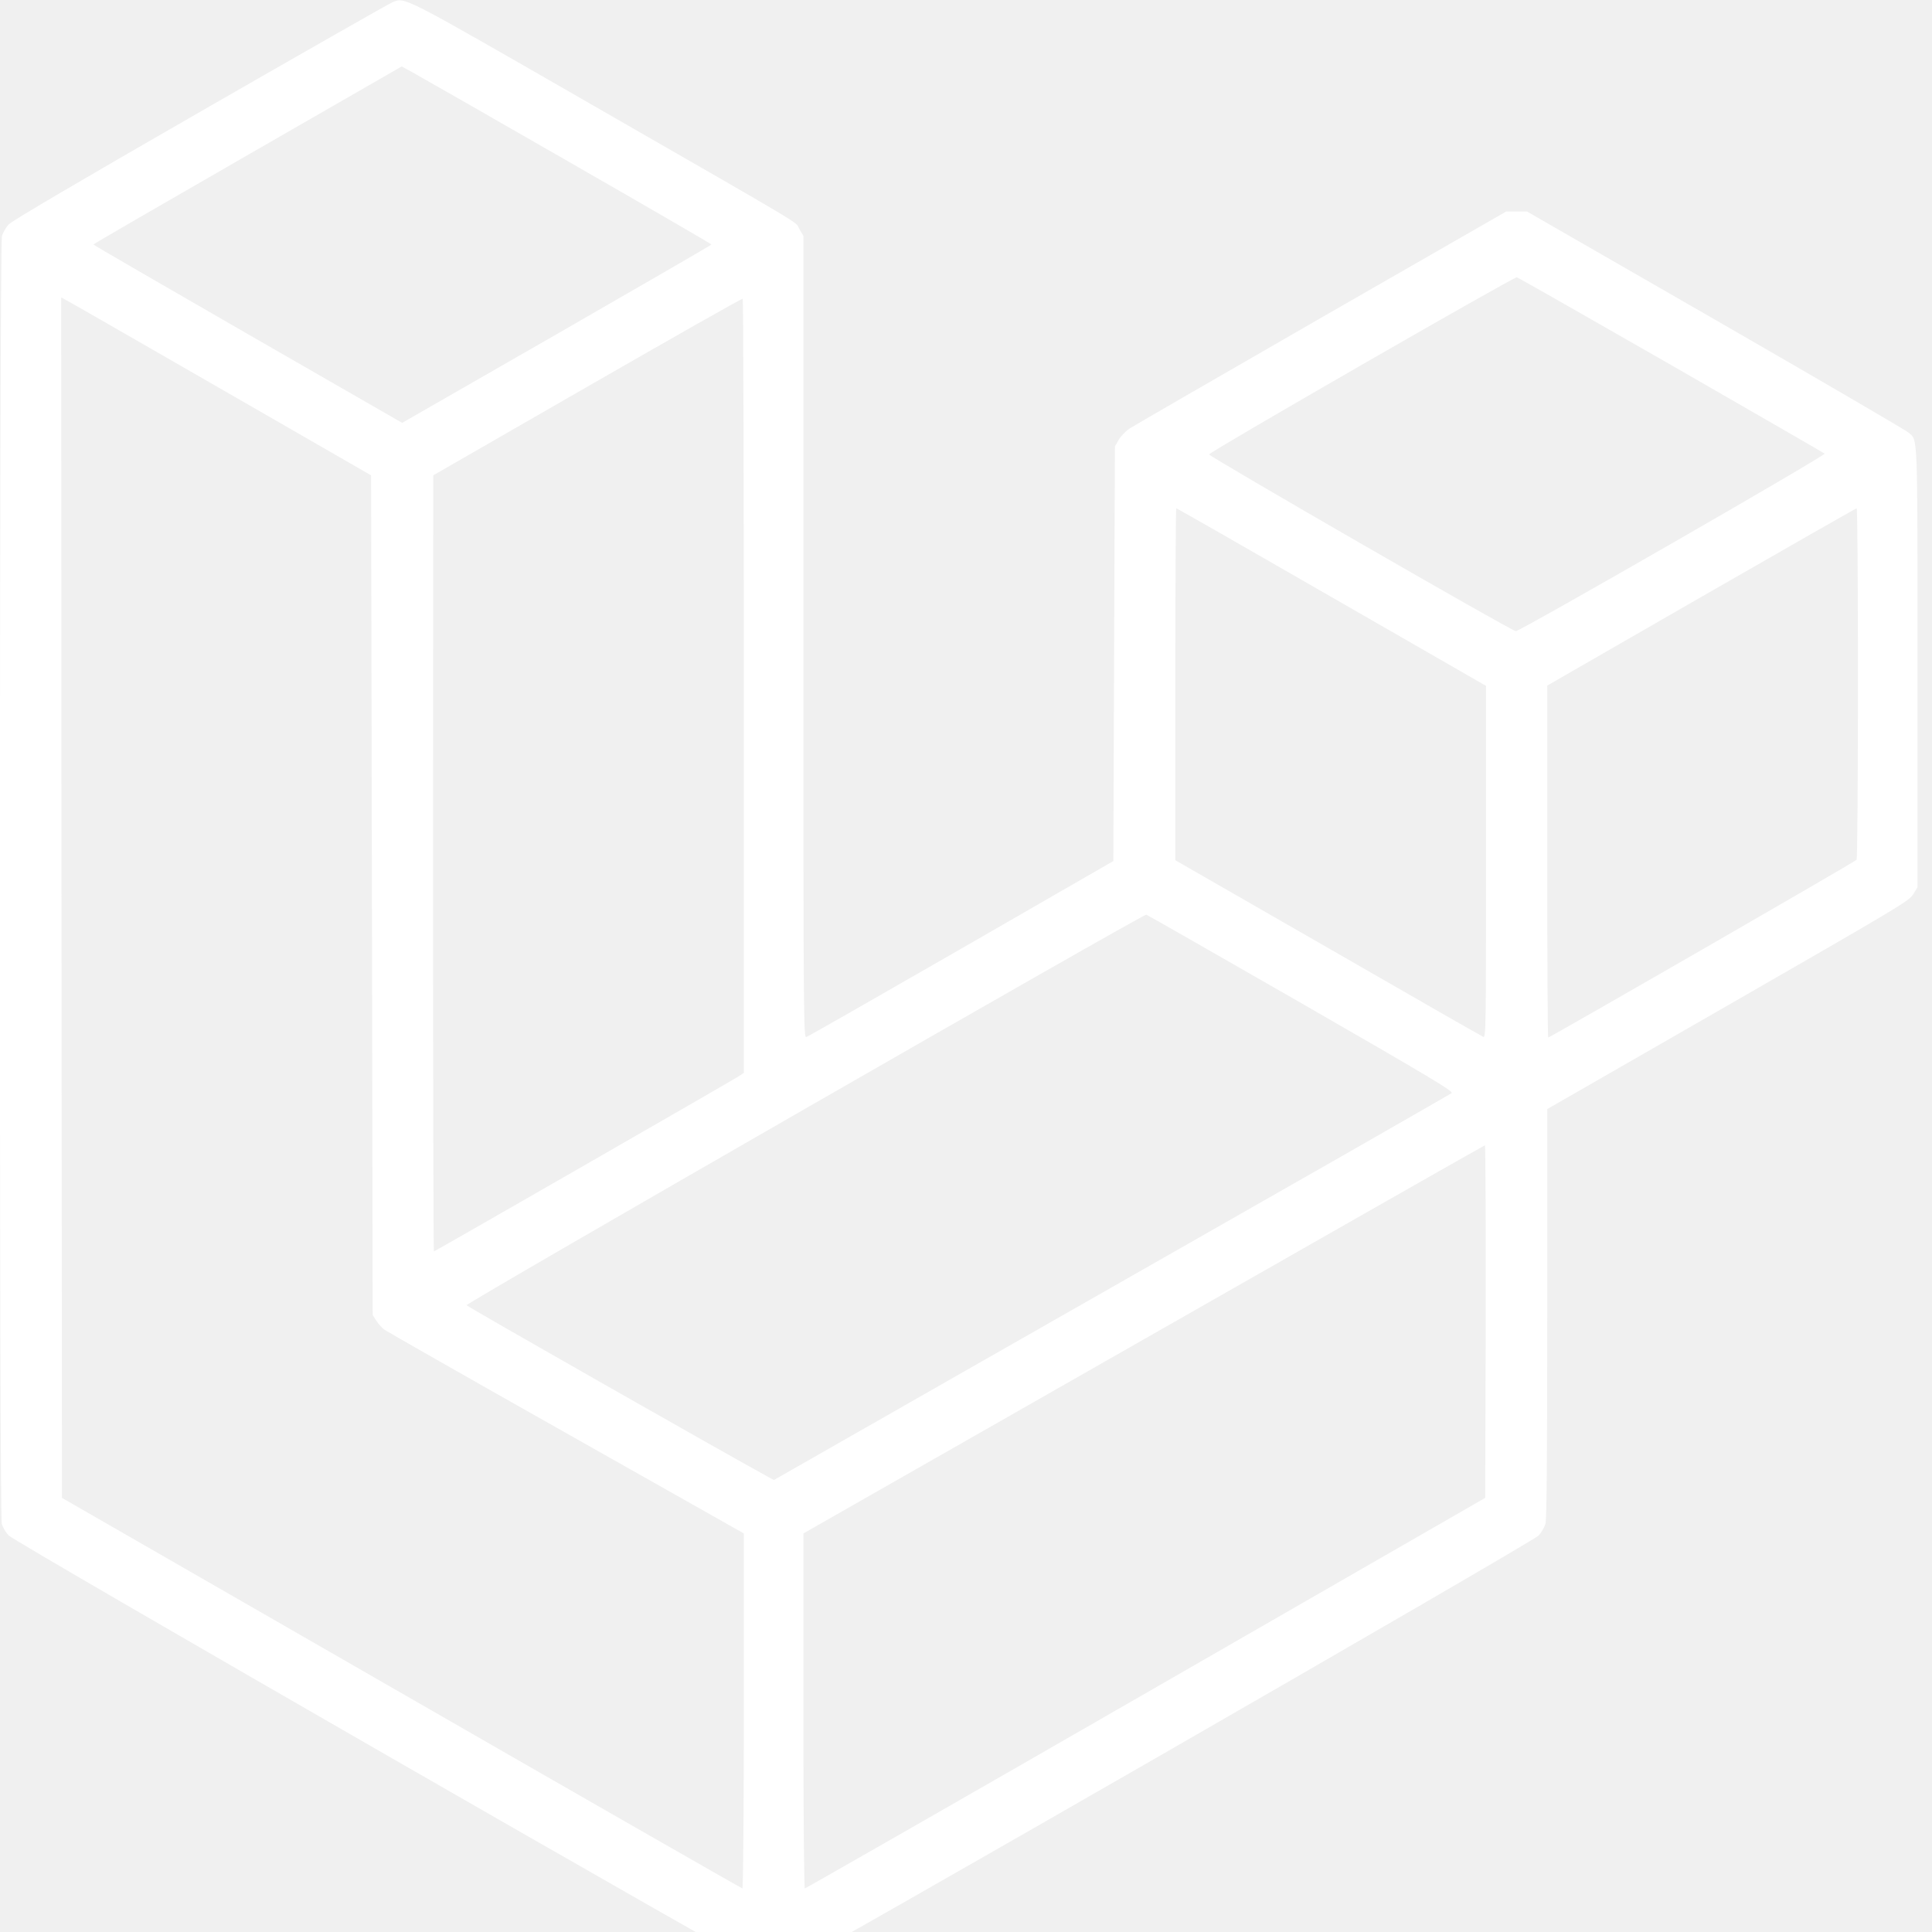
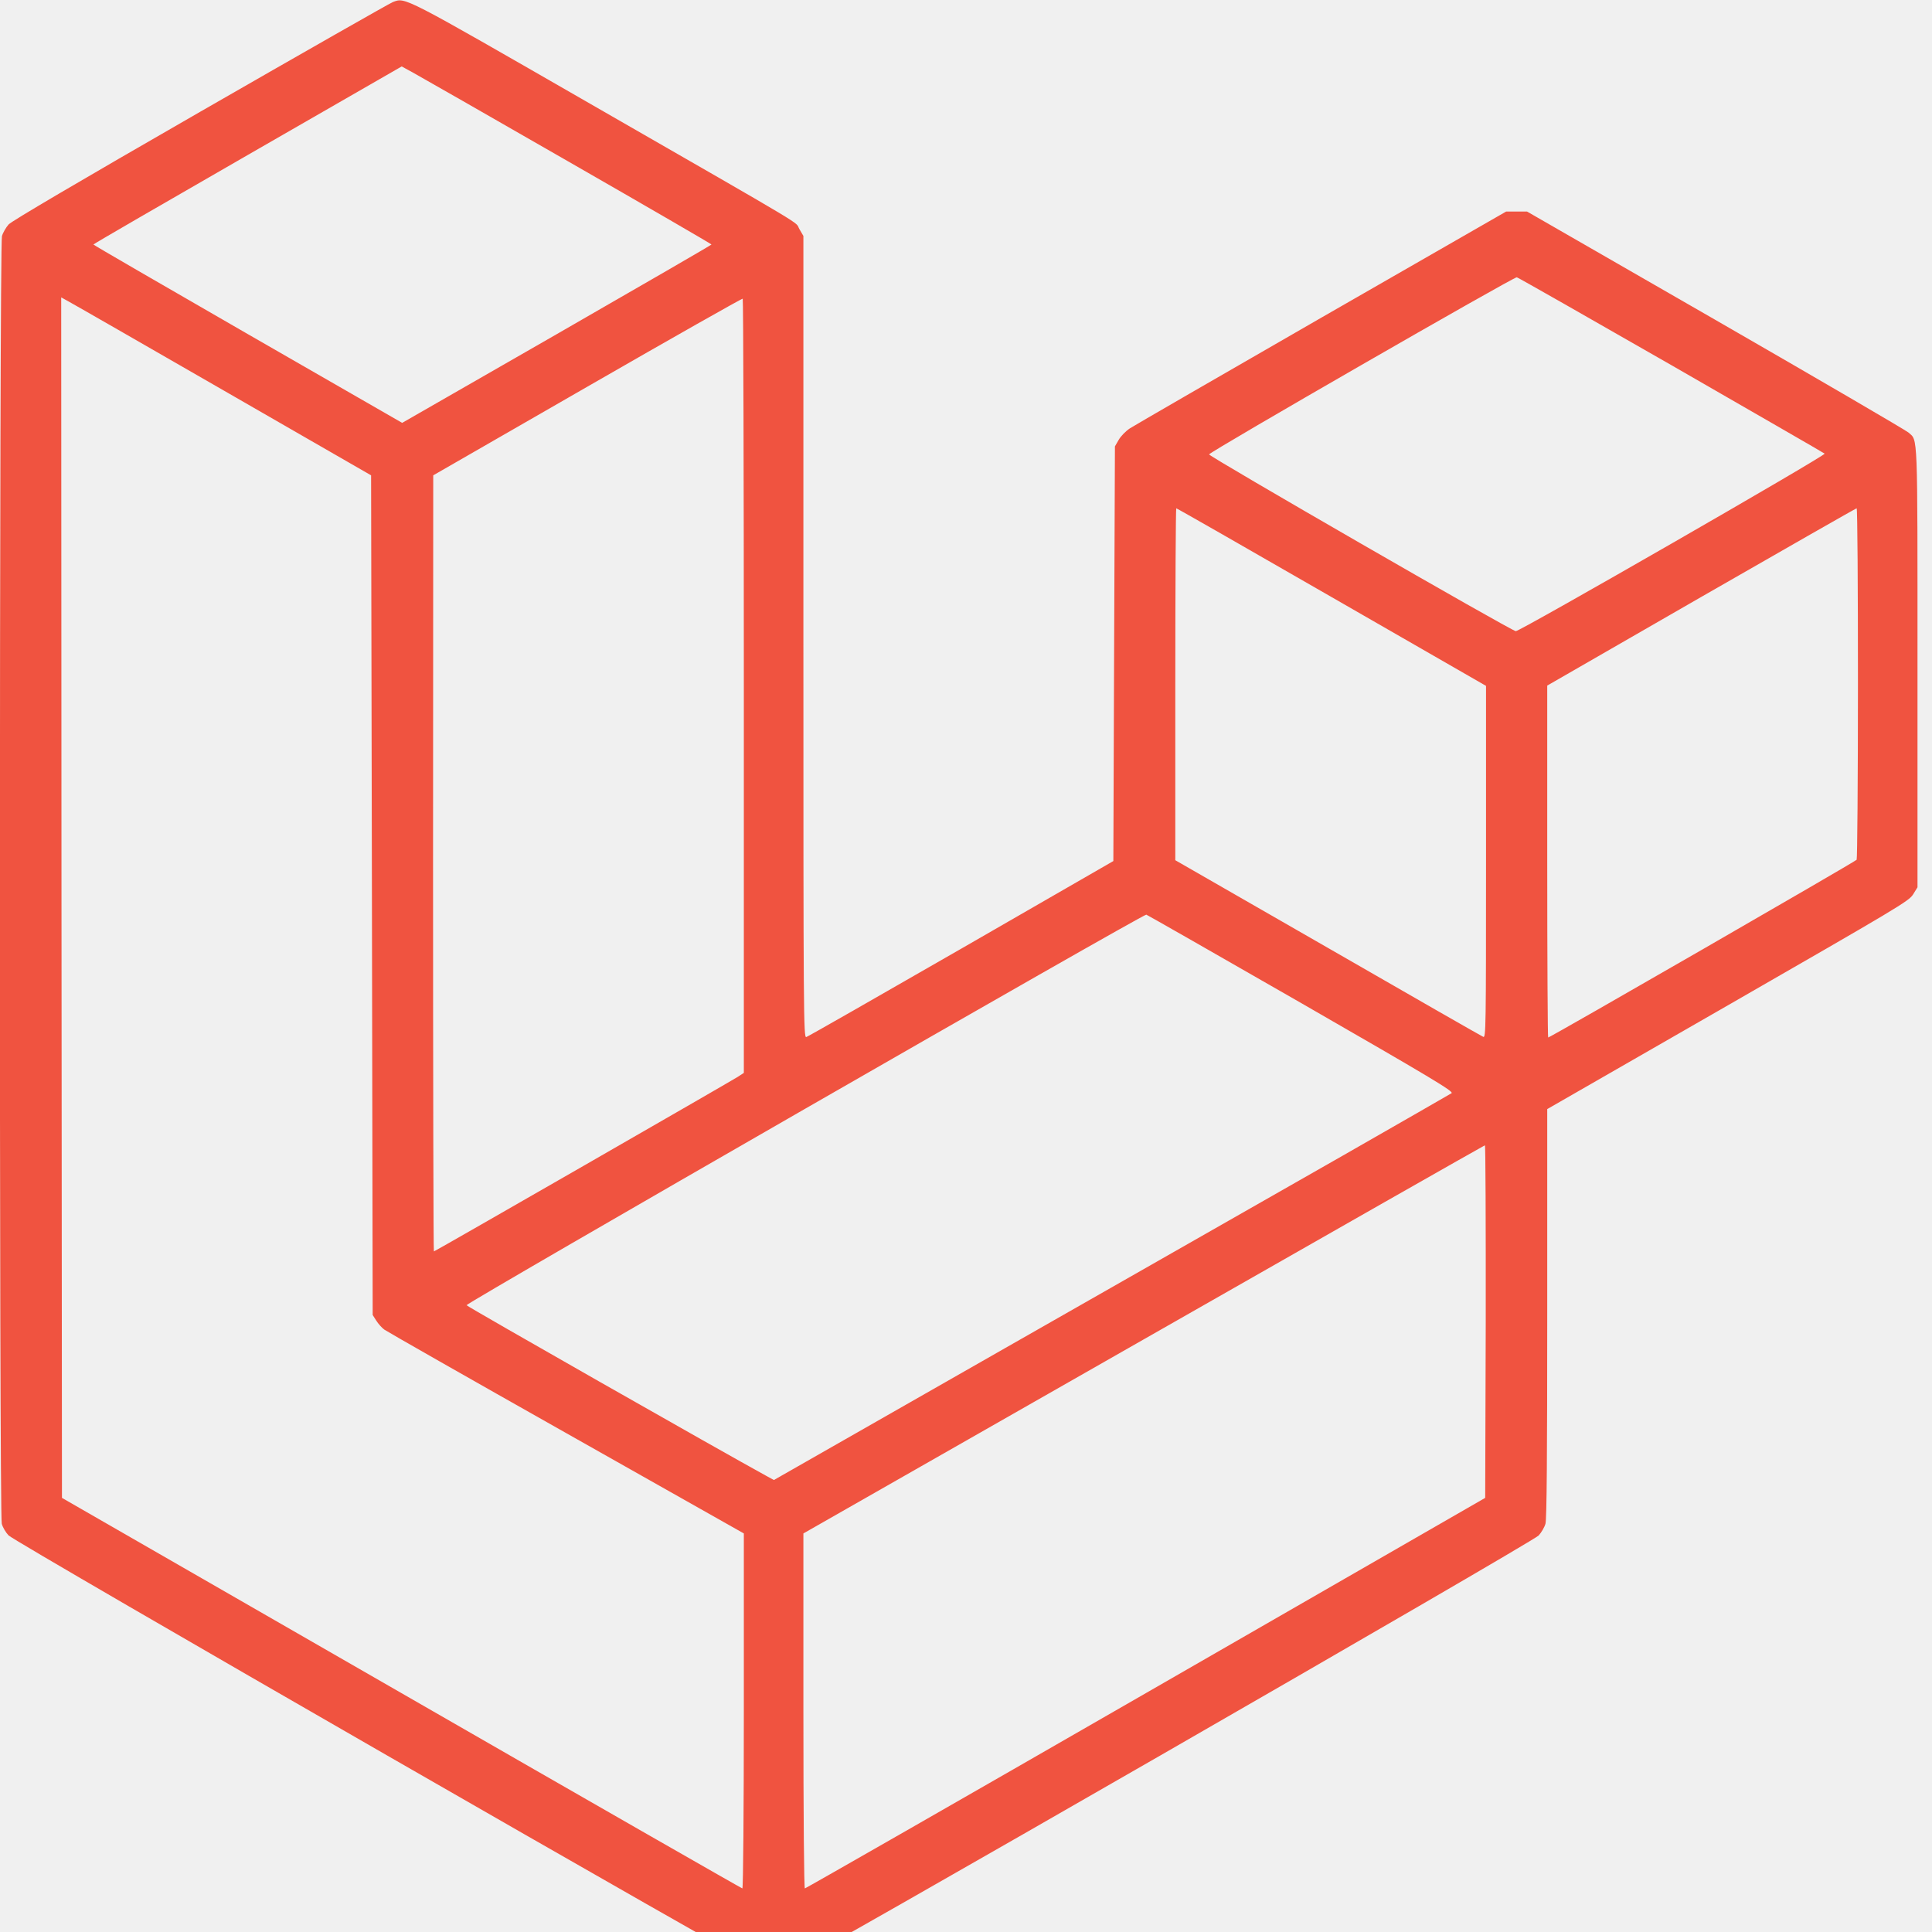
<svg xmlns="http://www.w3.org/2000/svg" viewBox="0 0 128 128" version="1.1">
  <g id="surface1">
-     <path style=" stroke:none;fill-rule:nonzero;fill:#ffffff;fill-opacity:1;" d="M 26.027 0.137 C 25.824 0.215 20.086 3.484 13.281 7.395 C 5.035 12.137 0.801 14.633 0.574 14.867 C 0.395 15.07 0.191 15.422 0.129 15.645 C -0.043 16.219 -0.055 100.348 0.117 100.953 C 0.18 101.188 0.383 101.531 0.566 101.723 C 1.012 102.191 50.238 130.496 50.836 130.633 C 51.113 130.699 51.426 130.688 51.734 130.602 C 52.406 130.434 101.504 102.191 101.941 101.73 C 102.121 101.531 102.324 101.188 102.391 100.953 C 102.477 100.676 102.508 96.277 102.508 87.016 L 102.508 73.48 L 114.477 66.605 C 125.762 60.117 126.453 59.711 126.742 59.266 L 127.039 58.785 L 127.039 44.207 C 127.039 28.336 127.07 29.23 126.441 28.656 C 126.273 28.508 120.523 25.152 113.652 21.195 L 101.172 14.016 L 99.785 14.016 L 87.574 21.027 C 80.852 24.895 75.137 28.199 74.859 28.379 C 74.582 28.562 74.25 28.902 74.113 29.148 L 73.867 29.574 L 73.812 43.309 L 73.762 57.047 L 63.68 62.855 C 58.133 66.043 53.516 68.684 53.418 68.707 C 53.238 68.758 53.227 67.449 53.227 42.203 L 53.227 15.633 L 52.961 15.176 C 52.629 14.621 54.121 15.508 39.137 6.895 C 26.57 -0.332 26.871 -0.18 26.027 0.137 Z M 37.578 10.656 C 42.836 13.672 47.137 16.168 47.137 16.199 C 47.137 16.23 42.527 18.895 36.895 22.133 L 26.645 28.016 L 16.414 22.133 C 10.793 18.895 6.188 16.23 6.188 16.199 C 6.188 16.168 10.785 13.504 16.406 10.273 L 26.613 4.402 L 27.316 4.785 C 27.711 5 32.332 7.641 37.578 10.656 Z M 110.73 24.191 C 116.266 27.379 120.844 30.012 120.887 30.055 C 121.004 30.16 100.703 41.828 100.426 41.816 C 100.148 41.809 80.098 30.246 80.105 30.105 C 80.117 29.945 100.289 18.34 100.492 18.371 C 100.586 18.395 105.195 21.016 110.73 24.191 Z M 14.828 25.875 L 24.586 31.492 L 24.641 59.305 L 24.691 87.121 L 24.93 87.496 C 25.055 87.695 25.289 87.965 25.461 88.09 C 25.621 88.207 31.051 91.301 37.523 94.953 L 49.281 101.594 L 49.281 113.359 C 49.281 119.816 49.238 125.113 49.184 125.113 C 49.141 125.113 38.977 119.297 26.602 112.176 L 4.105 99.238 L 4.074 59.465 L 4.055 19.703 L 4.555 19.98 C 4.844 20.133 9.461 22.785 14.828 25.875 Z M 49.281 45.453 L 49.281 71.082 L 48.887 71.34 C 48.352 71.68 28.812 82.91 28.746 82.91 C 28.715 82.91 28.691 71.34 28.691 57.195 L 28.703 31.492 L 38.91 25.621 C 44.523 22.391 49.152 19.77 49.207 19.789 C 49.246 19.812 49.281 31.363 49.281 45.453 Z M 88.223 39.559 L 98.453 45.441 L 98.453 57.102 C 98.453 68.164 98.441 68.758 98.273 68.695 C 98.164 68.652 93.535 66 87.98 62.801 L 77.867 56.992 L 77.867 45.336 C 77.867 38.918 77.898 33.676 77.93 33.676 C 77.973 33.676 82.602 36.32 88.223 39.559 Z M 123.094 45.262 C 123.094 51.645 123.051 56.91 123.008 56.961 C 122.934 57.078 102.699 68.738 102.57 68.738 C 102.539 68.738 102.508 63.496 102.508 57.078 L 102.508 45.422 L 112.715 39.547 C 118.336 36.32 122.965 33.676 123.008 33.676 C 123.062 33.676 123.094 38.887 123.094 45.262 Z M 86.23 66.469 C 94.836 71.422 96.32 72.309 96.172 72.426 C 96.074 72.488 92.812 74.363 88.93 76.582 C 85.047 78.797 74.988 84.531 66.57 89.328 L 51.273 98.055 L 50.785 97.789 C 47.863 96.191 30.91 86.547 30.91 86.473 C 30.902 86.312 75.766 60.531 75.945 60.598 C 76.031 60.629 80.66 63.27 86.23 66.469 Z M 98.434 87.559 L 98.398 99.238 L 75.914 112.176 C 63.543 119.297 53.375 125.113 53.324 125.113 C 53.27 125.113 53.227 120.359 53.227 113.359 L 53.227 101.594 L 75.766 88.742 C 88.148 81.676 98.324 75.891 98.379 75.879 C 98.422 75.879 98.441 81.133 98.434 87.559 Z M 98.434 87.559 " />
+     <path style=" stroke:none;fill-rule:nonzero;fill:rgb(94.118%,32.549%,25.098%);fill-opacity:1;" d="M 26.027 0.137 C 25.824 0.215 20.086 3.484 13.281 7.395 C 5.035 12.137 0.801 14.633 0.574 14.867 C 0.395 15.07 0.191 15.422 0.129 15.645 C -0.043 16.219 -0.055 100.348 0.117 100.953 C 0.18 101.188 0.383 101.531 0.566 101.723 C 1.012 102.191 50.238 130.496 50.836 130.633 C 51.113 130.699 51.426 130.688 51.734 130.602 C 52.406 130.434 101.504 102.191 101.941 101.73 C 102.121 101.531 102.324 101.188 102.391 100.953 C 102.477 100.676 102.508 96.277 102.508 87.016 L 102.508 73.48 L 114.477 66.605 C 125.762 60.117 126.453 59.711 126.742 59.266 L 127.039 58.785 L 127.039 44.207 C 127.039 28.336 127.07 29.23 126.441 28.656 C 126.273 28.508 120.523 25.152 113.652 21.195 L 101.172 14.016 L 99.785 14.016 L 87.574 21.027 C 80.852 24.895 75.137 28.199 74.859 28.379 C 74.582 28.562 74.25 28.902 74.113 29.148 L 73.867 29.574 L 73.812 43.309 L 73.762 57.047 L 63.68 62.855 C 58.133 66.043 53.516 68.684 53.418 68.707 C 53.238 68.758 53.227 67.449 53.227 42.203 L 53.227 15.633 L 52.961 15.176 C 52.629 14.621 54.121 15.508 39.137 6.895 C 26.57 -0.332 26.871 -0.18 26.027 0.137 Z M 37.578 10.656 C 42.836 13.672 47.137 16.168 47.137 16.199 C 47.137 16.23 42.527 18.895 36.895 22.133 L 26.645 28.016 L 16.414 22.133 C 10.793 18.895 6.188 16.23 6.188 16.199 C 6.188 16.168 10.785 13.504 16.406 10.273 L 26.613 4.402 L 27.316 4.785 C 27.711 5 32.332 7.641 37.578 10.656 Z M 110.73 24.191 C 116.266 27.379 120.844 30.012 120.887 30.055 C 121.004 30.16 100.703 41.828 100.426 41.816 C 100.148 41.809 80.098 30.246 80.105 30.105 C 80.117 29.945 100.289 18.34 100.492 18.371 C 100.586 18.395 105.195 21.016 110.73 24.191 Z M 14.828 25.875 L 24.586 31.492 L 24.641 59.305 L 24.691 87.121 L 24.93 87.496 C 25.055 87.695 25.289 87.965 25.461 88.09 C 25.621 88.207 31.051 91.301 37.523 94.953 L 49.281 101.594 L 49.281 113.359 C 49.281 119.816 49.238 125.113 49.184 125.113 C 49.141 125.113 38.977 119.297 26.602 112.176 L 4.105 99.238 L 4.074 59.465 L 4.055 19.703 L 4.555 19.98 C 4.844 20.133 9.461 22.785 14.828 25.875 Z M 49.281 45.453 L 49.281 71.082 L 48.887 71.34 C 48.352 71.68 28.812 82.91 28.746 82.91 C 28.715 82.91 28.691 71.34 28.691 57.195 L 28.703 31.492 L 38.91 25.621 C 44.523 22.391 49.152 19.77 49.207 19.789 C 49.246 19.812 49.281 31.363 49.281 45.453 Z M 88.223 39.559 L 98.453 45.441 L 98.453 57.102 C 98.453 68.164 98.441 68.758 98.273 68.695 C 98.164 68.652 93.535 66 87.98 62.801 L 77.867 56.992 L 77.867 45.336 C 77.867 38.918 77.898 33.676 77.93 33.676 C 77.973 33.676 82.602 36.32 88.223 39.559 Z M 123.094 45.262 C 123.094 51.645 123.051 56.91 123.008 56.961 C 122.934 57.078 102.699 68.738 102.57 68.738 C 102.539 68.738 102.508 63.496 102.508 57.078 L 102.508 45.422 L 112.715 39.547 C 118.336 36.32 122.965 33.676 123.008 33.676 C 123.062 33.676 123.094 38.887 123.094 45.262 Z M 86.23 66.469 C 94.836 71.422 96.32 72.309 96.172 72.426 C 96.074 72.488 92.812 74.363 88.93 76.582 C 85.047 78.797 74.988 84.531 66.57 89.328 L 51.273 98.055 L 50.785 97.789 C 47.863 96.191 30.91 86.547 30.91 86.473 C 30.902 86.312 75.766 60.531 75.945 60.598 C 76.031 60.629 80.66 63.27 86.23 66.469 Z M 98.434 87.559 L 98.398 99.238 L 75.914 112.176 C 63.543 119.297 53.375 125.113 53.324 125.113 C 53.27 125.113 53.227 120.359 53.227 113.359 L 53.227 101.594 L 75.766 88.742 C 88.148 81.676 98.324 75.891 98.379 75.879 C 98.422 75.879 98.441 81.133 98.434 87.559 Z M 98.434 87.559 " />
  </g>
</svg>
